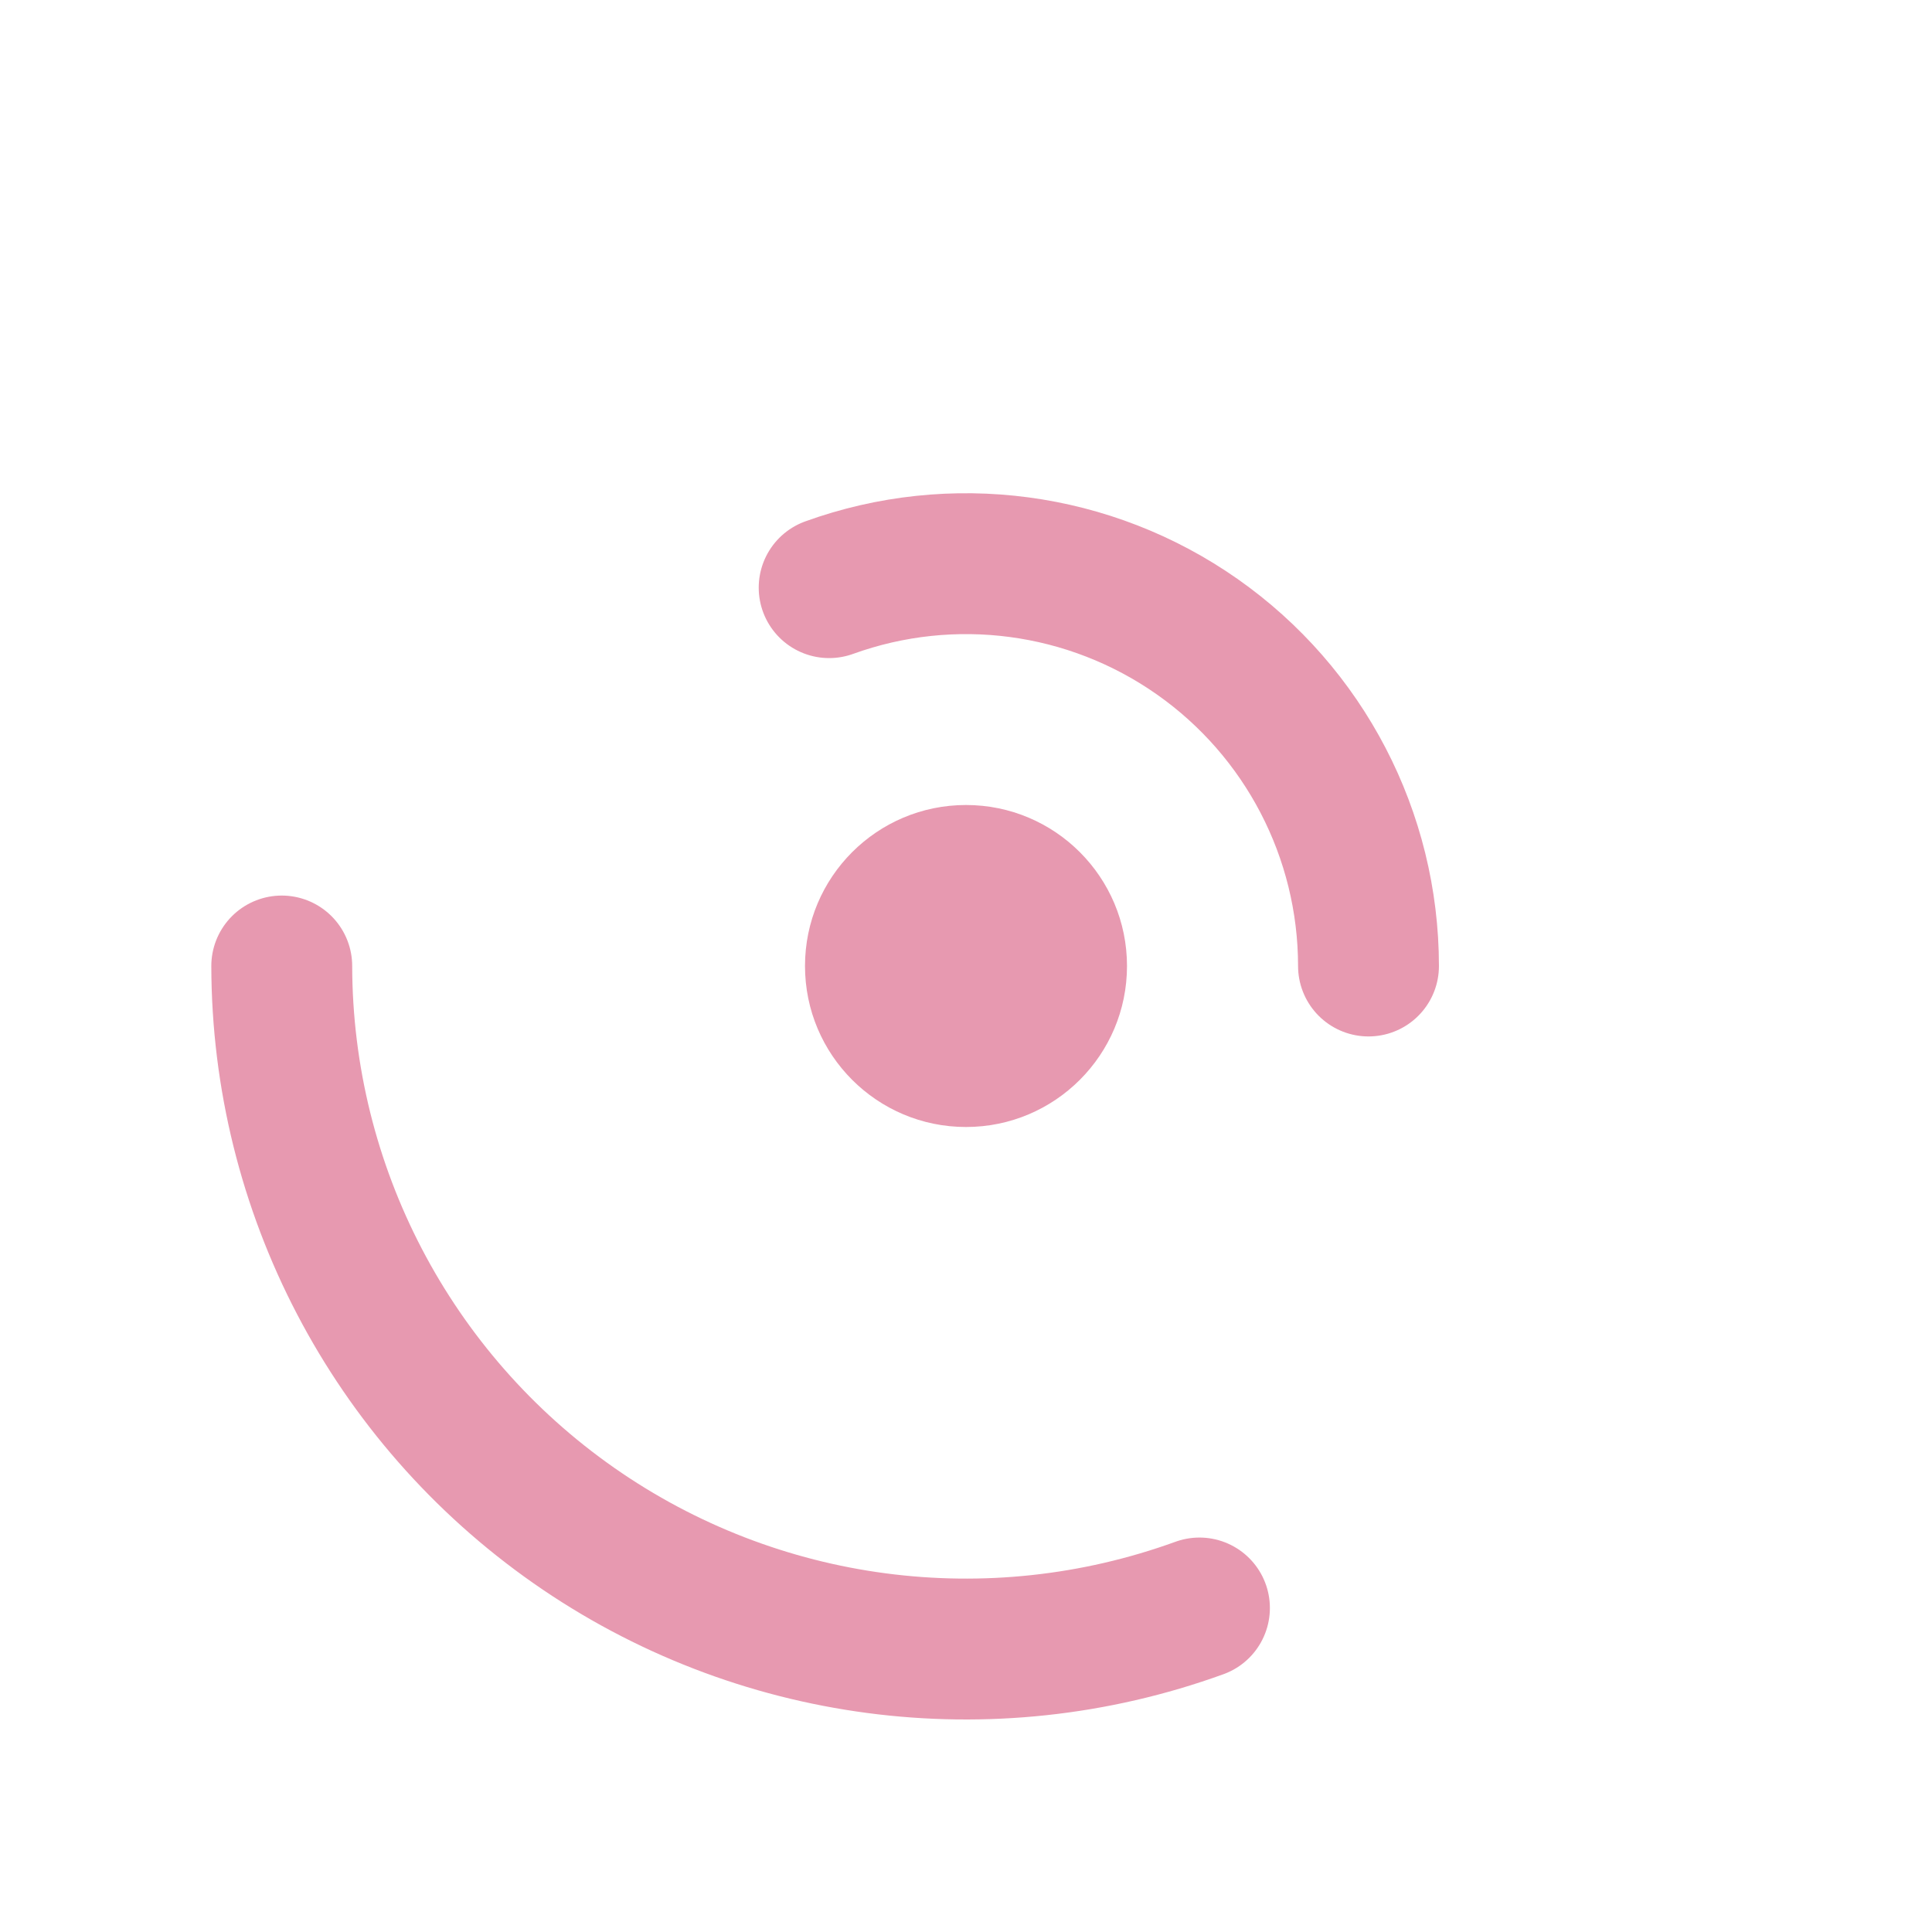
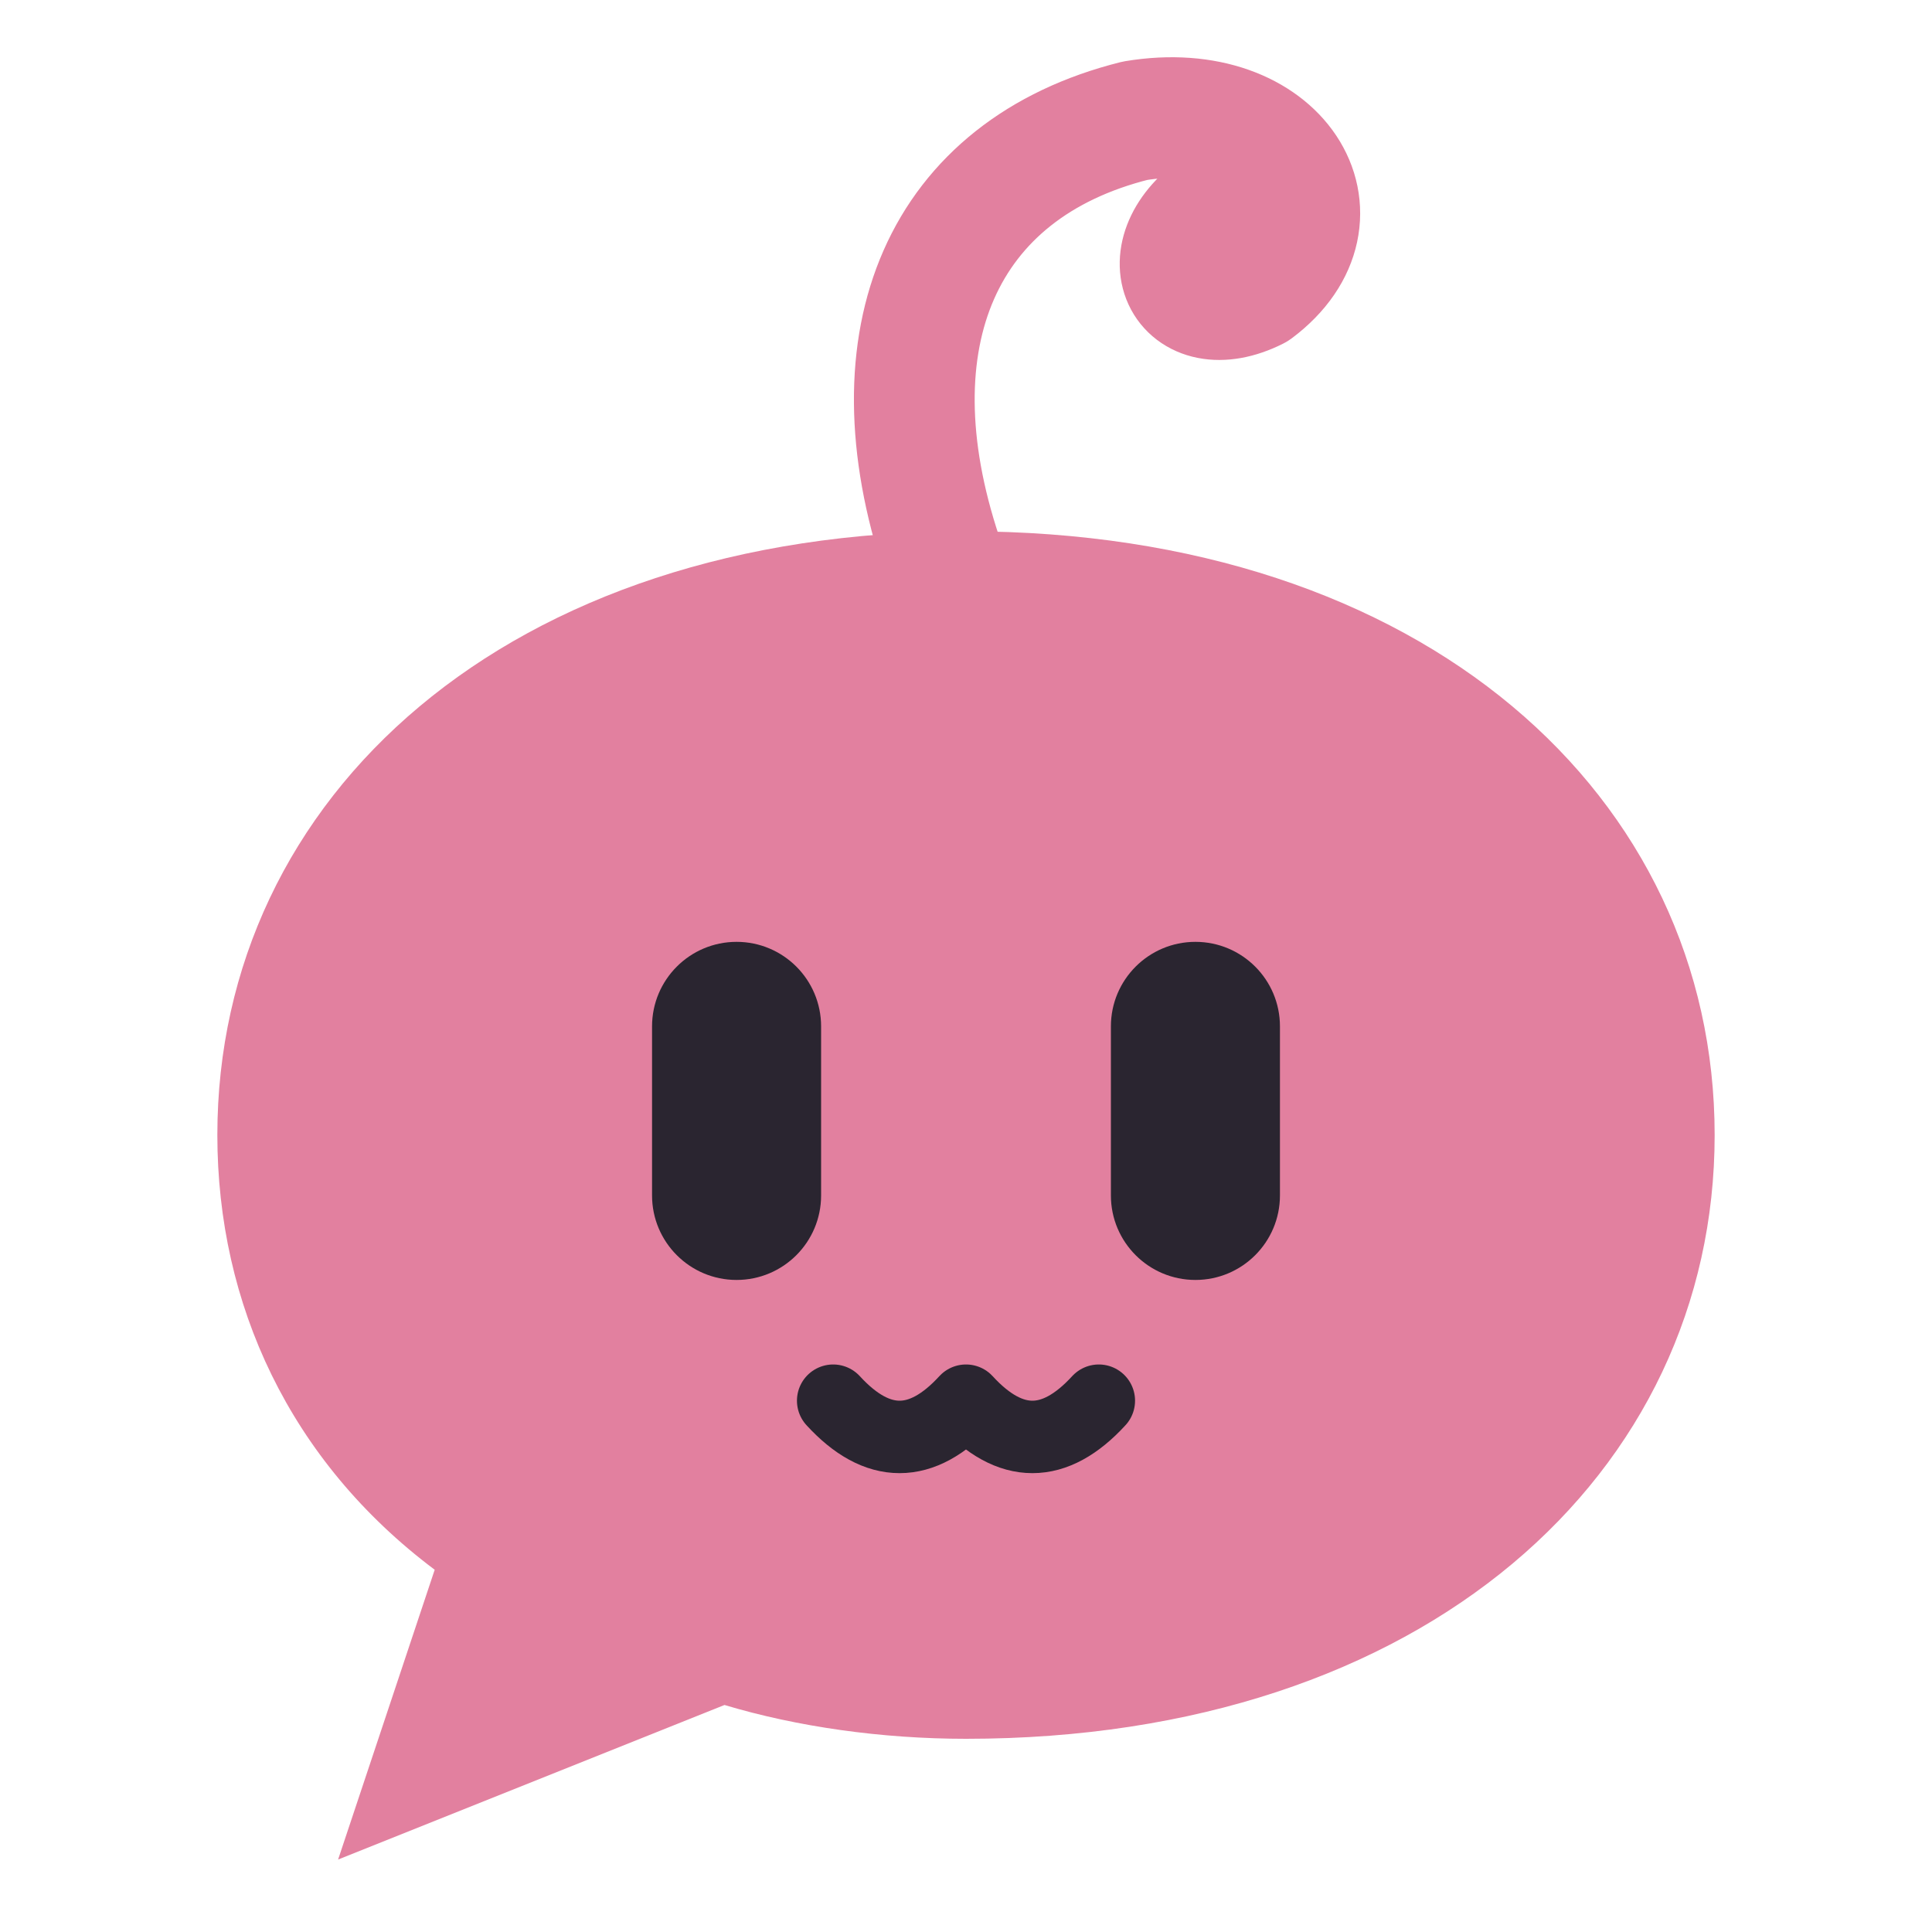
- <svg xmlns="http://www.w3.org/2000/svg" viewBox="0 0 96 96" role="img" aria-label="LenBot">
-   <path d="M41.2 29.2A20 20 0 0 1 68.0 48.0M59.6 79.9A34 34 0 0 1 14.0 48.0" fill="none" stroke="#E799B0" stroke-width="7" stroke-linecap="round" />
-   <circle cx="48" cy="48" r="8" fill="#E799B0" />
+ <svg xmlns="http://www.w3.org/2000/svg" viewBox="8 4 80 80" role="img" aria-label="LenBot">
+   <path d="M47 27C44 18 47 11 55 9C61 8 64 13 60 16C57 17.5 55.5 14.5 58.5 12.5" fill="none" stroke="#E2809F" stroke-width="5" stroke-linecap="round" stroke-linejoin="round" />
+   <path d="M48 26C67 26 79 37 79 51S67 76 48 76C44.5 76 41 75.5 38 74.6L22 81L26 69C20 64.5 17 58 17 51C17 37 29 26 48 26Z" fill="#E2809F" />
+   <rect x="35" y="43" width="7" height="14" rx="3.5" fill="#2A2530" />
+   <rect x="54" y="43" width="7" height="14" rx="3.5" fill="#2A2530" />
+   <path d="M42.5 62Q45.25 65 48 62Q50.75 65 53.5 62" fill="none" stroke="#2A2530" stroke-width="3" stroke-linecap="round" stroke-linejoin="round" />
</svg>
